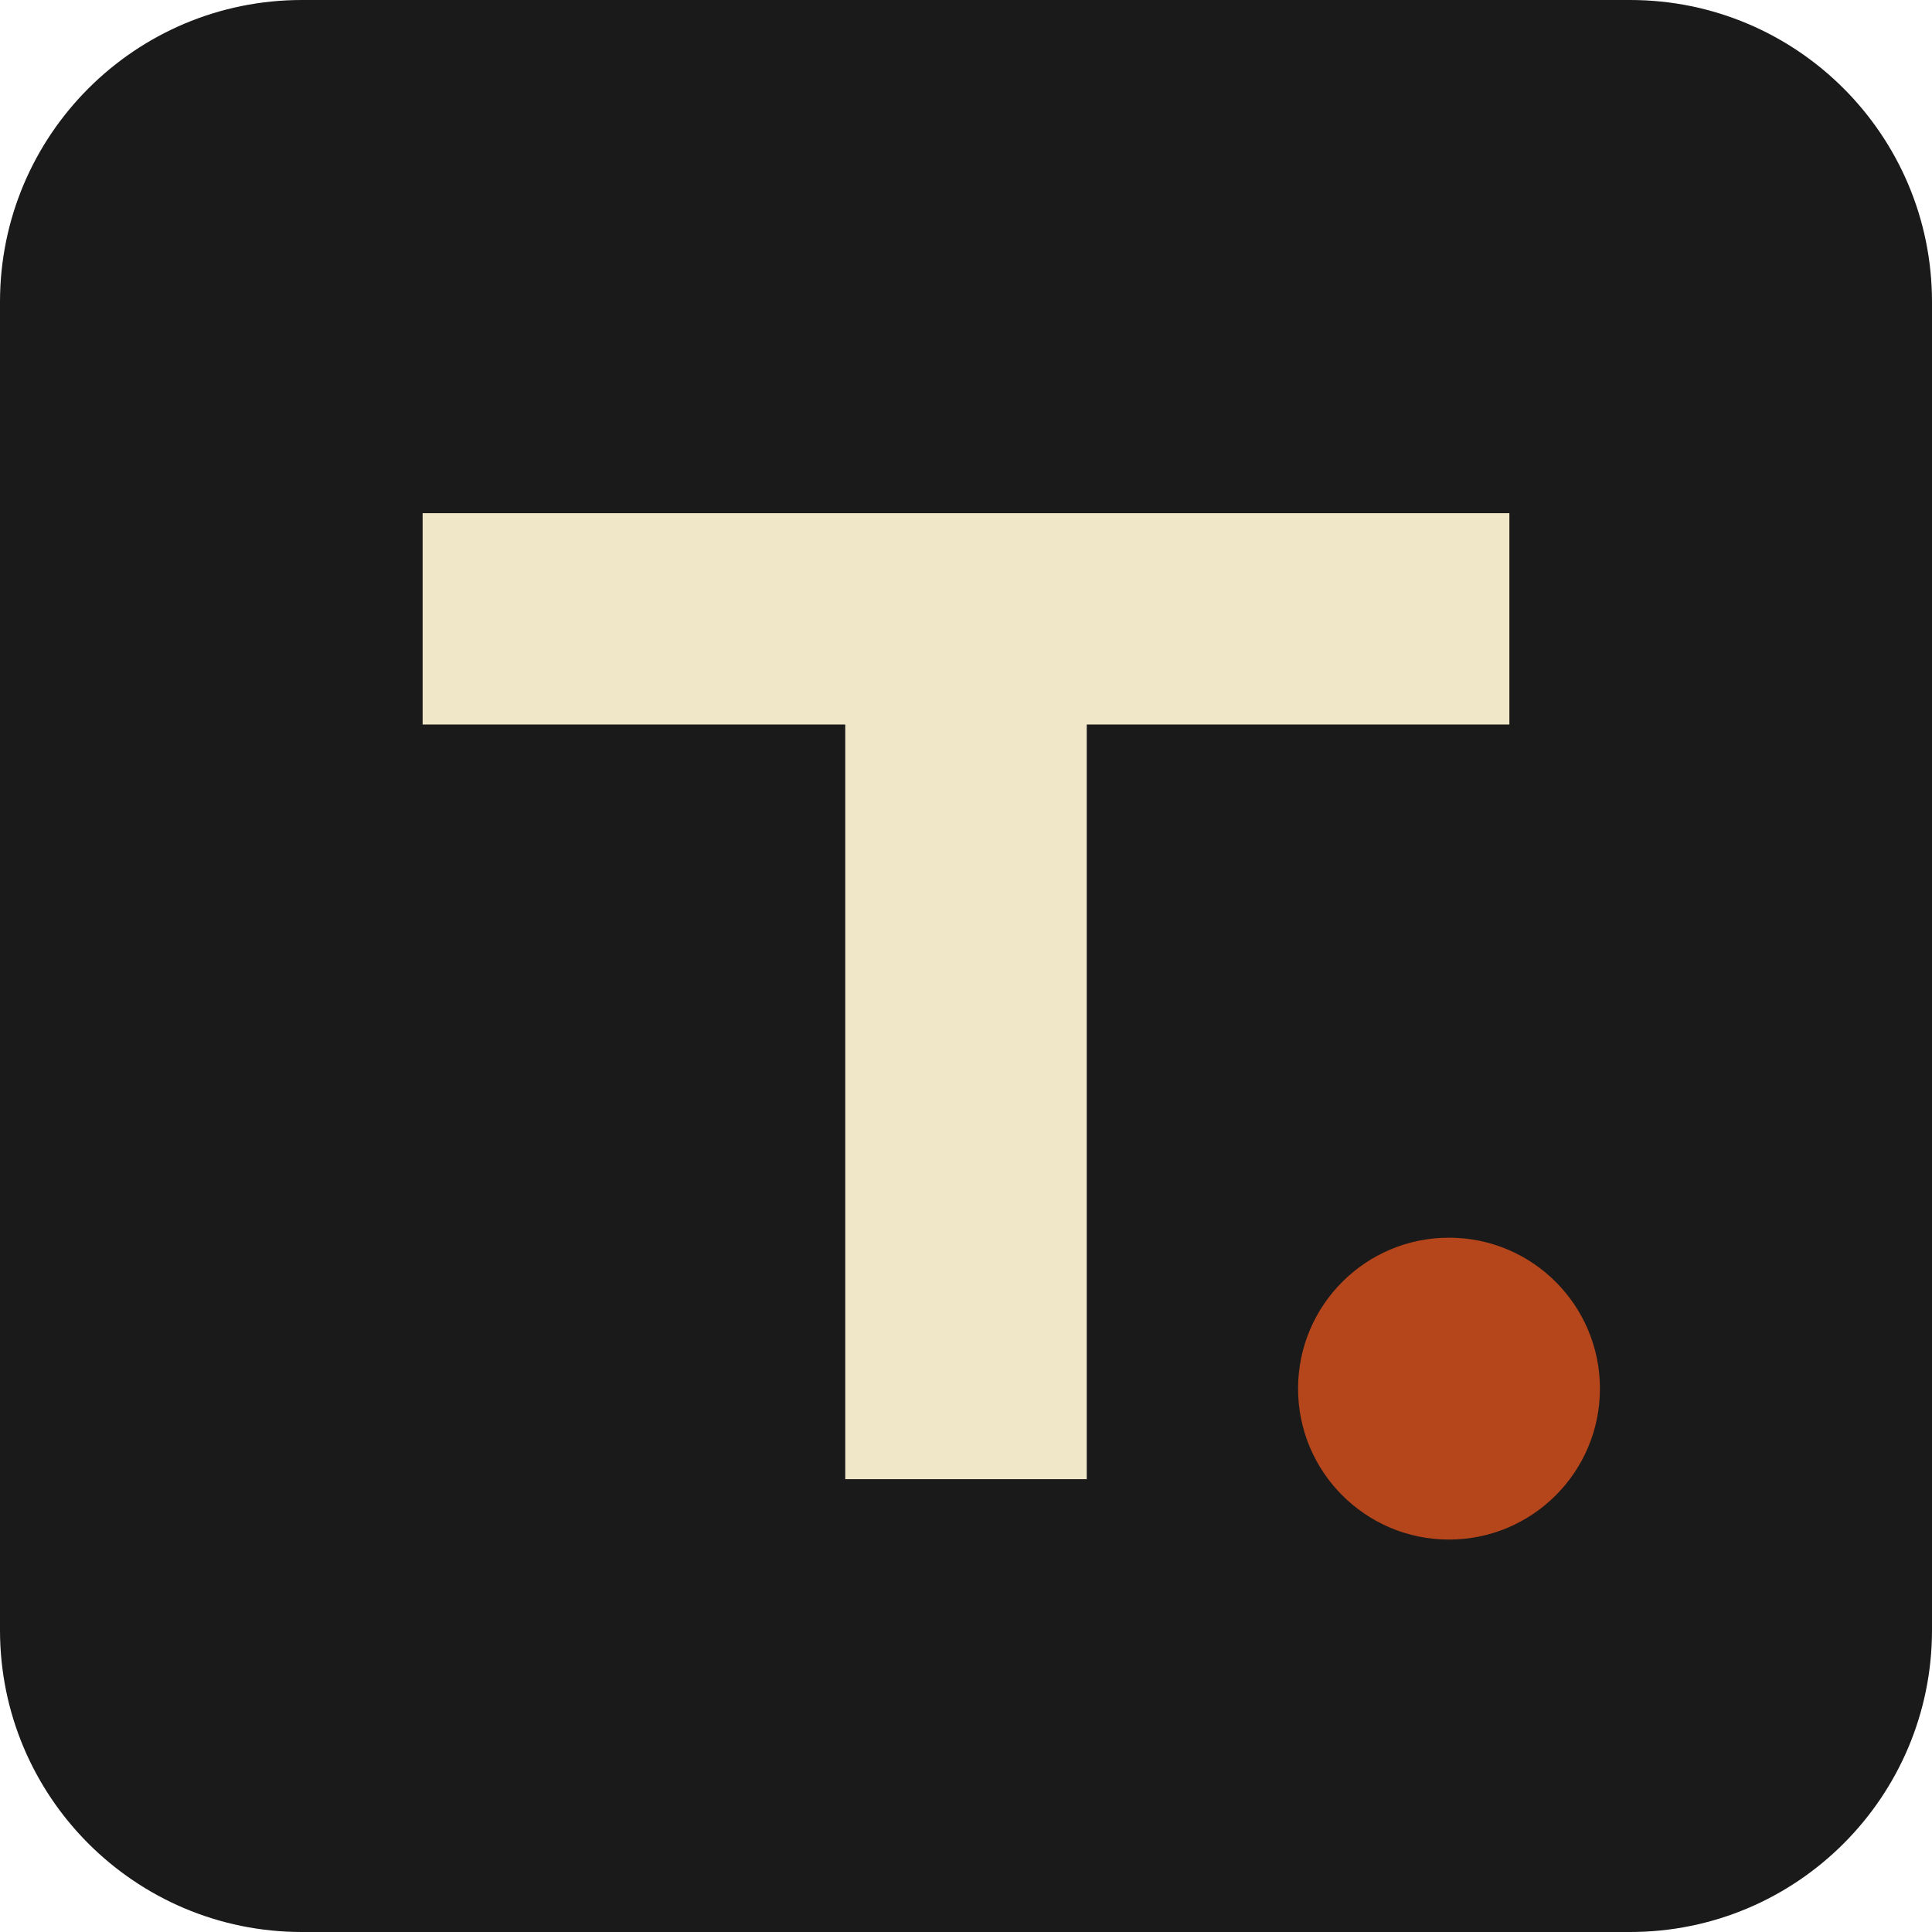
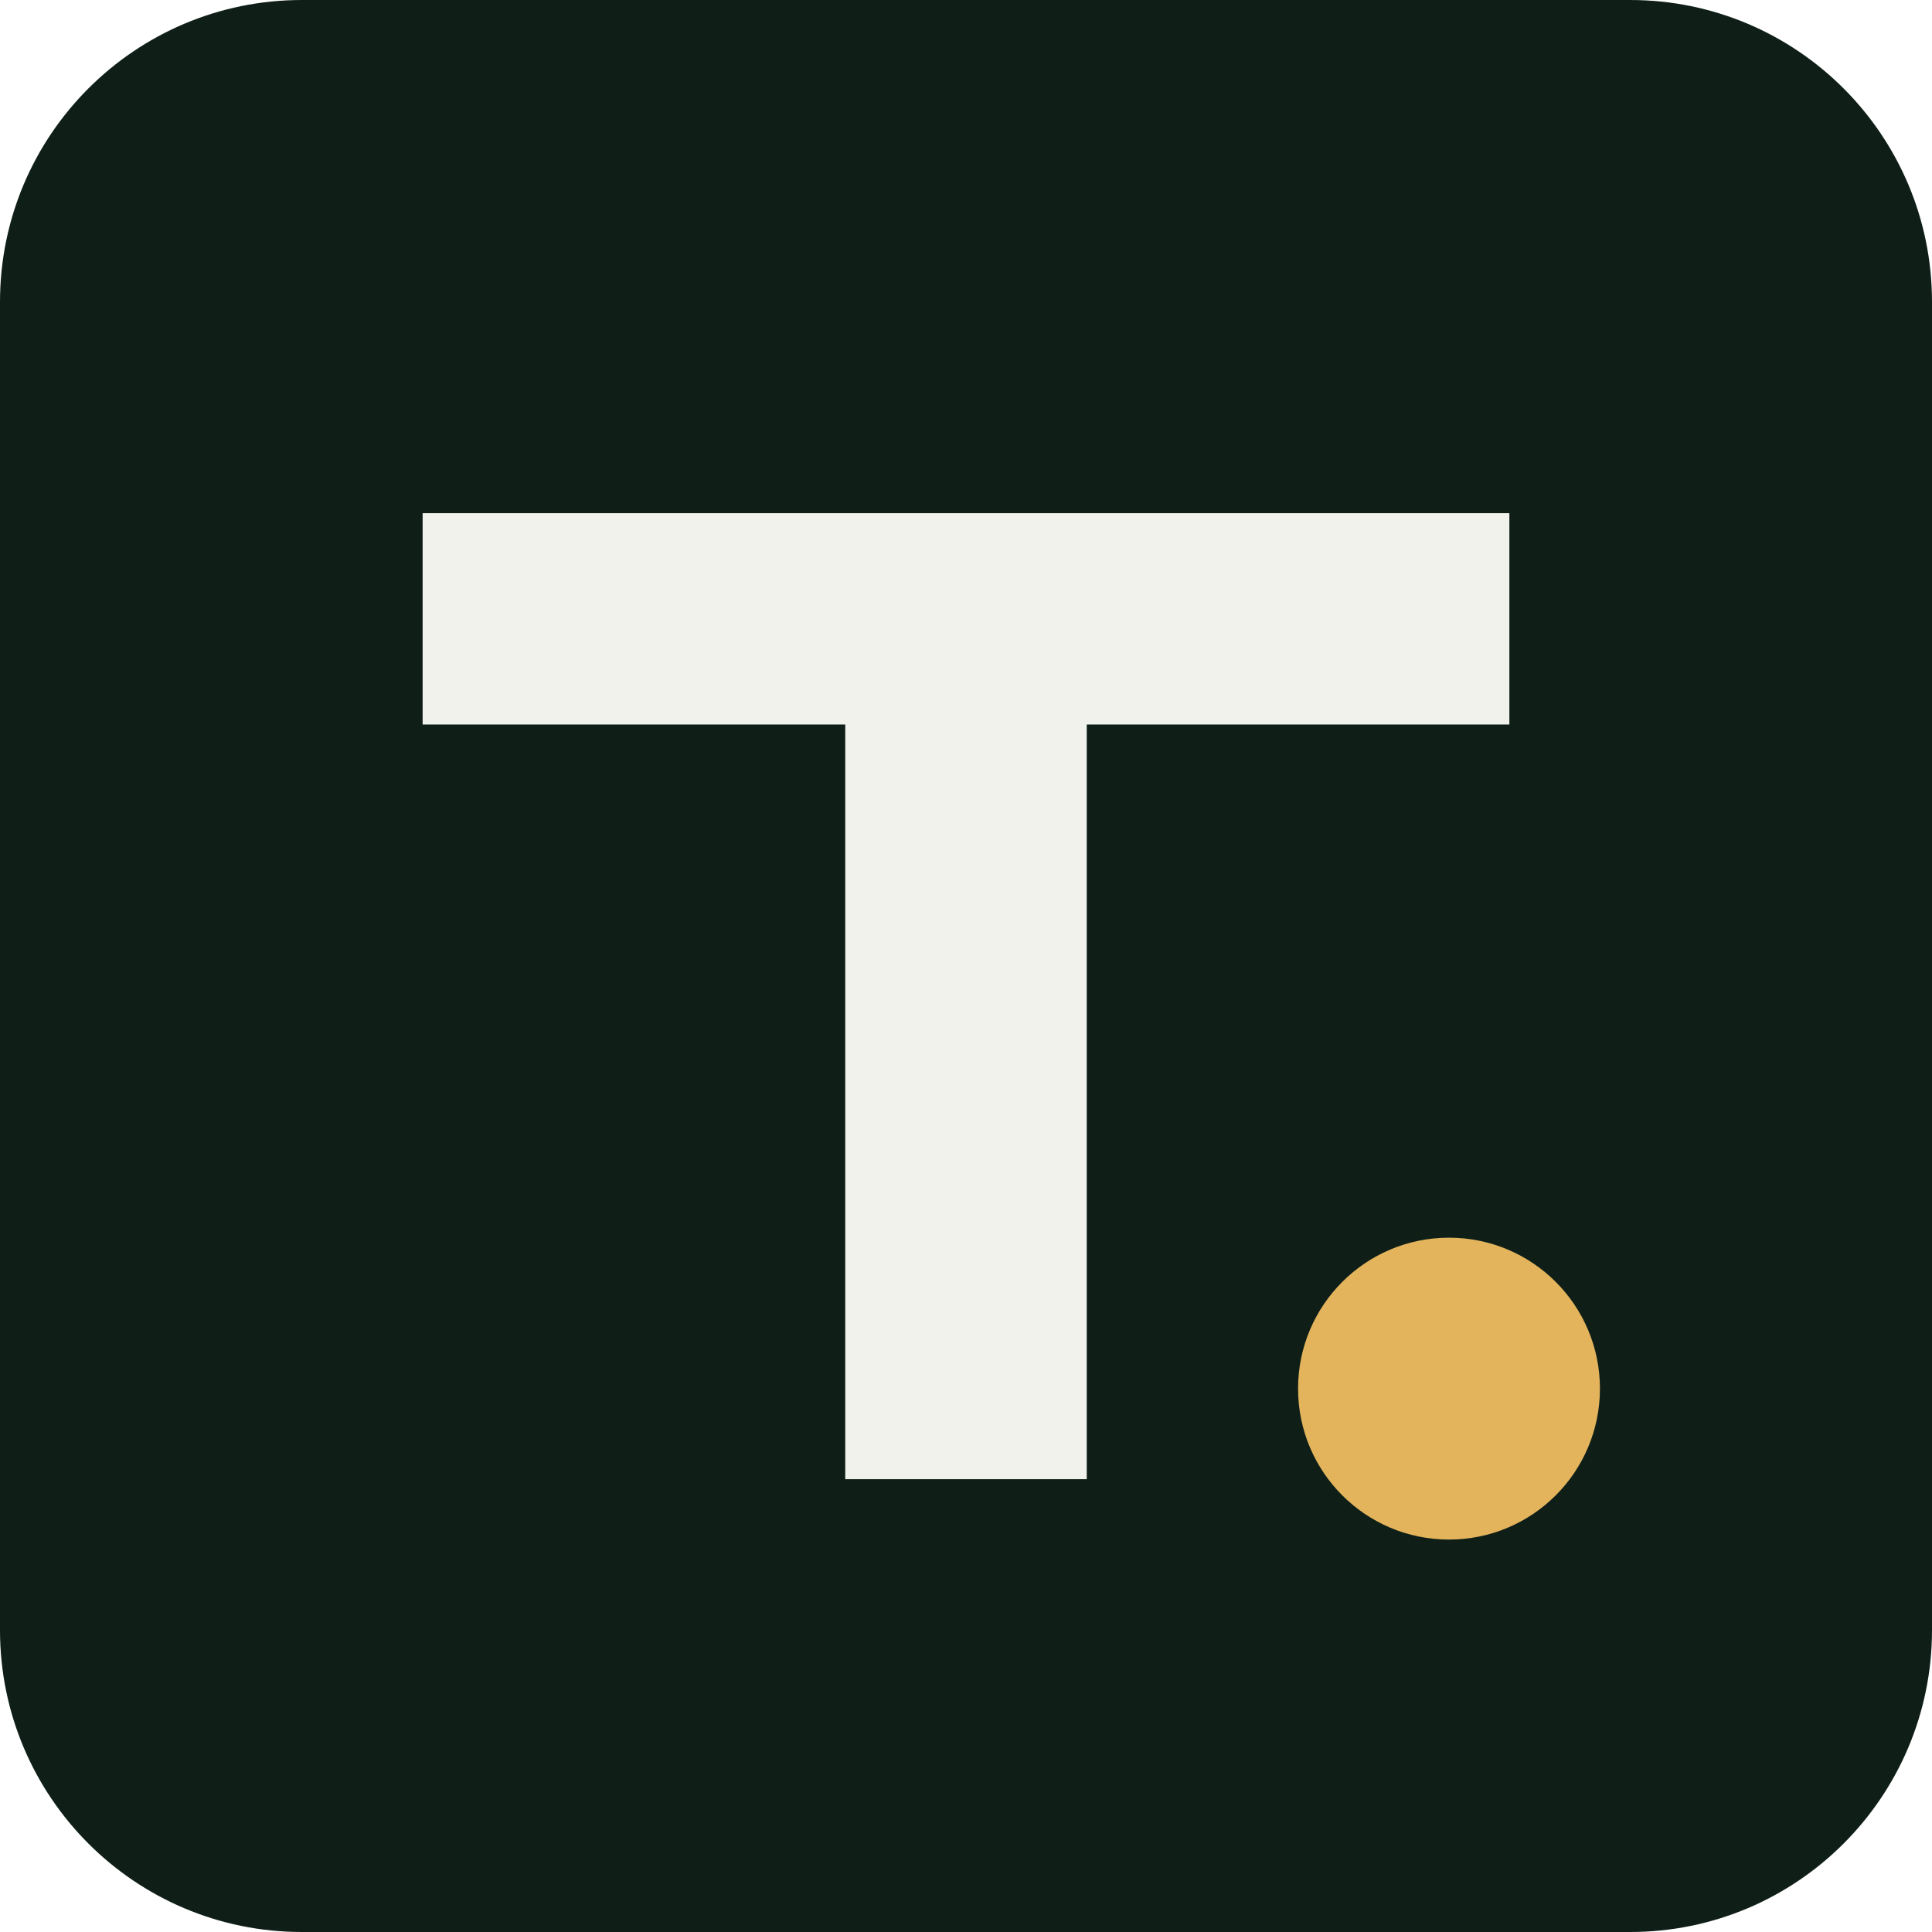
<svg xmlns="http://www.w3.org/2000/svg" viewBox="0 0 64 64">
-   <rect width="64" height="64" rx="10" fill="#1a1a1a" />
-   <path d="M14 17h36v7H36v25h-8V24H14z" fill="#f0e6c8" />
-   <circle cx="48" cy="46" r="5" fill="#b5451b" />
+   <rect width="64" height="64" rx="10" fill="#0F1F18" />
+   <path d="M14 17h36v7H36v25h-8V24H14z" fill="#F1F2EC" />
+   <circle cx="48" cy="46" r="5" fill="#E3B45C" />
</svg>
